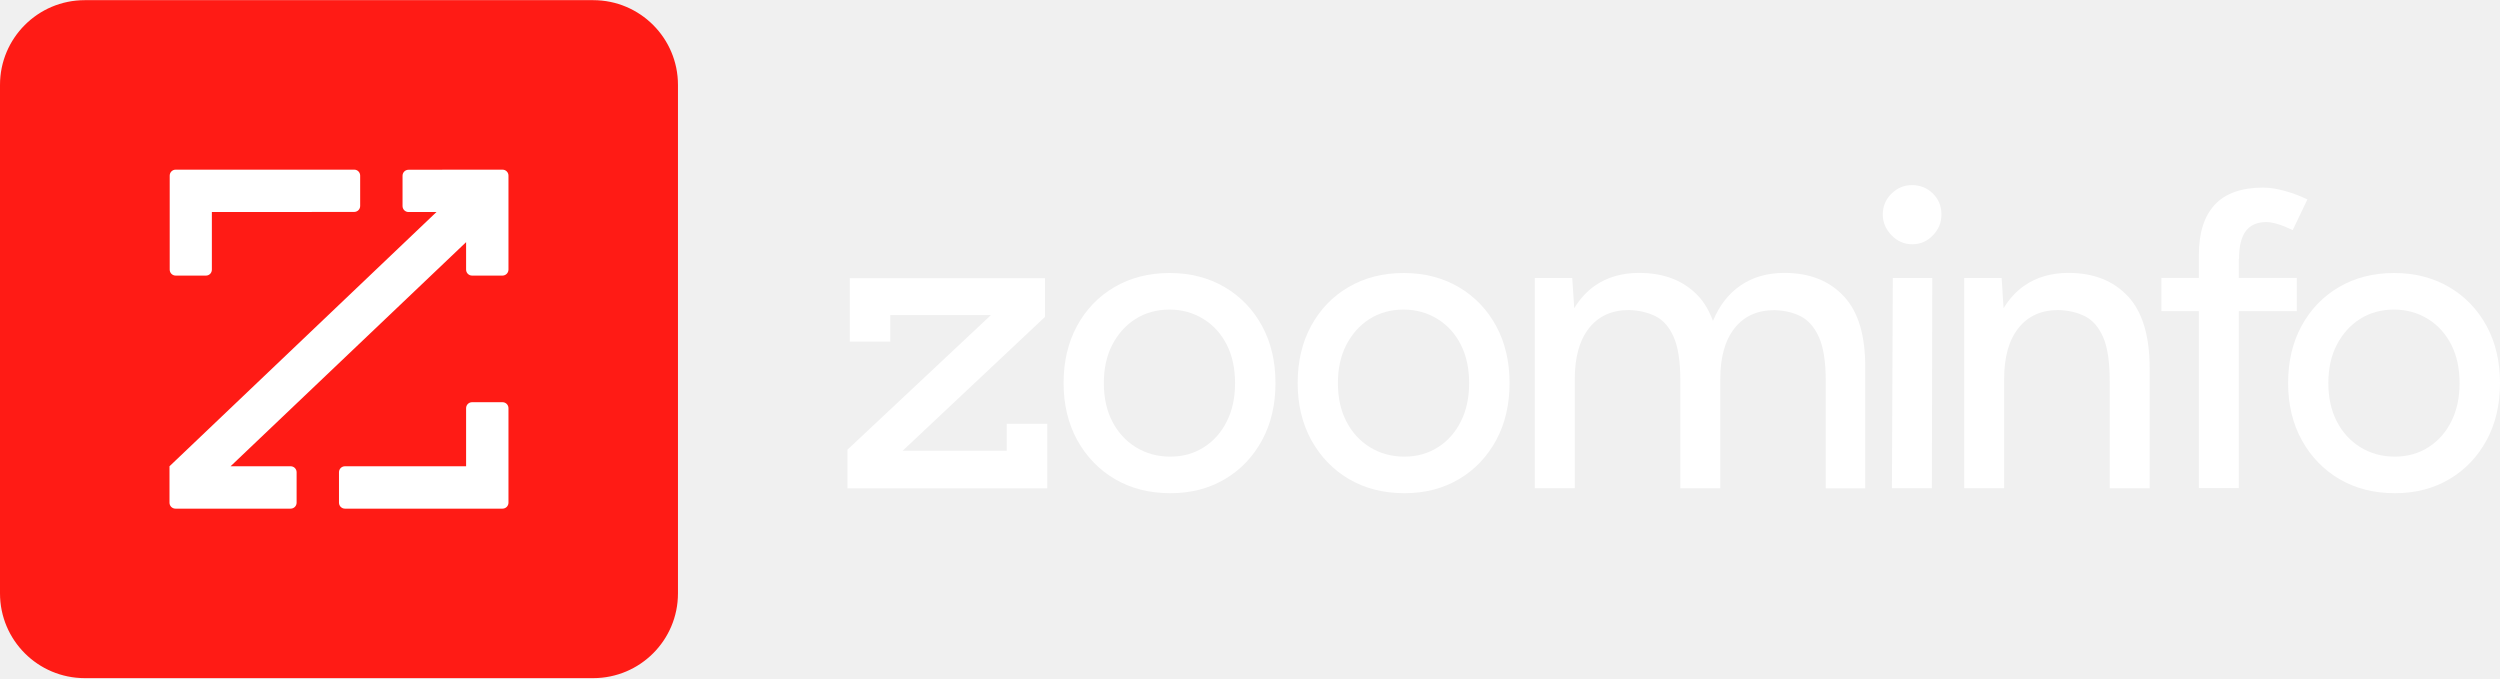
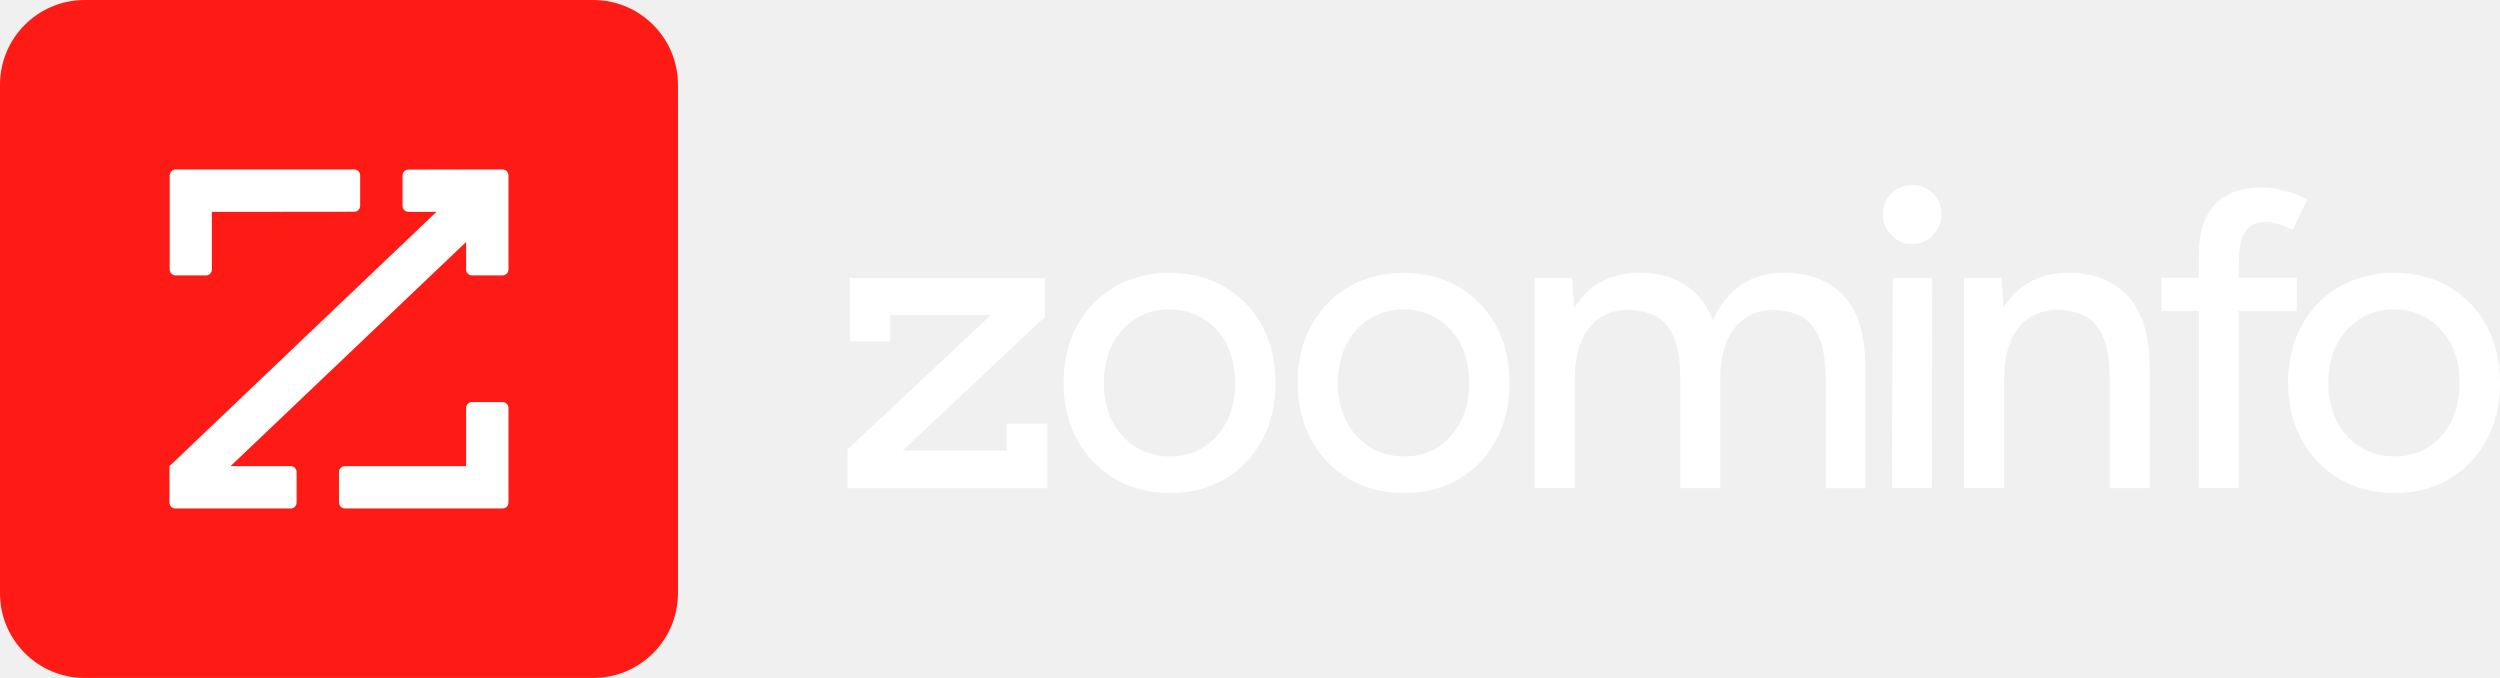
- <svg xmlns="http://www.w3.org/2000/svg" width="129" height="35" viewBox="0 0 236 64" preserveAspectRatio="xMidYMid meet" fill="none" role="img" data-cy="zoominfo_logo">
+ <svg xmlns="http://www.w3.org/2000/svg" viewBox="0 0 236 64" preserveAspectRatio="xMidYMid meet" fill="none" role="img" data-cy="zoominfo_logo">
  <g>
    <path d="M0 8C0 3.582 3.582 0 8 0H56C60.418 0 64 3.582 64 8V56C64 60.418 60.418 64 56 64H8C3.582 64 0 60.418 0 56V8Z" fill="#ff1b15" data-cy="path_bg" />
    <path d="M44 16H47.437C47.749 16 48 16.251 48 16.563V25.427C48 25.738 47.759 25.99 47.447 26H44.563C44.251 26 44 25.749 44 25.437V22.844L21.766 44H27.437C27.749 44 28 44.251 28 44.563V47.437C28 47.749 27.749 48 27.437 48H16.563C16.251 48 16 47.749 16 47.437V44L41.203 20H38.563C38.251 20 38 19.748 38 19.437V16.573C38 16.261 38.251 16.01 38.563 16.01L44 16ZM24 20L33.437 19.99C33.749 19.99 34 19.738 34 19.427V16.563C34 16.251 33.749 16 33.447 16H16.583C16.271 16 16.02 16.251 16.02 16.563V25.437C16.02 25.749 16.271 26 16.583 26H19.447C19.759 26 20 25.749 20 25.437V20H24ZM44 44H32.563C32.251 44 32 44.251 32 44.563V47.437C32 47.749 32.251 48 32.563 48H47.437C47.749 48 48 47.749 48 47.437V38.516C48 38.205 47.749 37.953 47.437 37.953H44.563C44.251 37.953 44 38.205 44 38.516V44Z" fill="#ffffff" data-cy="path_fg" />
  </g>
  <g>
    <path d="M80 46.086V42.434L93.544 29.728H84.044V32.232H80.219V26.248H98.645V29.901L85.21 42.534H95.038V39.993H98.864V46.086H80Z" fill="#ffffff" data-cy="path_text" />
    <path d="M110.486 46.542C108.5 46.542 106.761 46.096 105.249 45.212C103.746 44.329 102.562 43.099 101.696 41.541C100.84 39.984 100.403 38.18 100.403 36.149C100.403 34.118 100.822 32.315 101.669 30.757C102.516 29.2 103.691 27.97 105.203 27.086C106.715 26.203 108.446 25.756 110.404 25.756C112.362 25.756 114.093 26.203 115.605 27.086C117.108 27.97 118.292 29.2 119.139 30.757C119.986 32.315 120.405 34.118 120.405 36.149C120.405 38.18 119.986 39.984 119.139 41.541C118.292 43.099 117.126 44.329 115.632 45.212C114.139 46.096 112.426 46.542 110.495 46.542H110.486ZM110.486 43.09C111.679 43.09 112.736 42.789 113.656 42.197C114.585 41.605 115.304 40.785 115.815 39.756C116.334 38.727 116.589 37.525 116.589 36.149C116.589 34.774 116.334 33.572 115.815 32.542C115.295 31.513 114.567 30.693 113.61 30.101C112.654 29.509 111.588 29.209 110.395 29.209C109.202 29.209 108.109 29.509 107.18 30.101C106.251 30.693 105.531 31.513 104.994 32.542C104.465 33.572 104.201 34.774 104.201 36.149C104.201 37.525 104.465 38.727 104.994 39.756C105.522 40.785 106.26 41.605 107.216 42.197C108.173 42.789 109.256 43.09 110.468 43.09H110.486Z" fill="#ffffff" />
    <path d="M132.583 46.542C130.597 46.542 128.858 46.096 127.346 45.212C125.843 44.329 124.659 43.099 123.793 41.541C122.937 39.984 122.5 38.18 122.5 36.149C122.5 34.118 122.919 32.315 123.766 30.757C124.613 29.2 125.788 27.97 127.3 27.086C128.812 26.203 130.543 25.756 132.501 25.756C134.459 25.756 136.19 26.203 137.702 27.086C139.205 27.97 140.389 29.2 141.236 30.757C142.083 32.315 142.502 34.118 142.502 36.149C142.502 38.18 142.083 39.984 141.236 41.541C140.389 43.099 139.223 44.329 137.729 45.212C136.236 46.096 134.523 46.542 132.592 46.542H132.583ZM132.583 43.09C133.776 43.09 134.833 42.789 135.753 42.197C136.682 41.605 137.401 40.785 137.911 39.756C138.431 38.727 138.686 37.525 138.686 36.149C138.686 34.774 138.431 33.572 137.911 32.542C137.392 31.513 136.664 30.693 135.707 30.101C134.751 29.509 133.685 29.209 132.492 29.209C131.299 29.209 130.206 29.509 129.277 30.101C128.348 30.693 127.628 31.513 127.091 32.542C126.562 33.572 126.298 34.774 126.298 36.149C126.298 37.525 126.562 38.727 127.091 39.756C127.619 40.785 128.357 41.605 129.313 42.197C130.269 42.789 131.353 43.09 132.565 43.09H132.583Z" fill="#ffffff" />
    <path d="M174.053 27.951C172.687 26.485 170.82 25.747 168.443 25.747C166.831 25.747 165.446 26.148 164.298 26.94C163.169 27.714 162.304 28.834 161.702 30.283C161.365 29.363 160.919 28.579 160.336 27.951C158.97 26.485 157.103 25.747 154.725 25.747C153.113 25.747 151.729 26.148 150.581 26.94C149.789 27.486 149.142 28.206 148.605 29.08L148.422 26.23H144.888V46.068H148.659V35.757C148.659 33.698 149.106 32.095 150.007 30.957C150.909 29.818 152.166 29.253 153.778 29.253C154.735 29.281 155.572 29.481 156.301 29.846C157.03 30.219 157.595 30.875 158.004 31.813C158.414 32.751 158.624 34.117 158.624 35.921V46.077H162.395V35.766C162.395 33.708 162.841 32.104 163.743 30.966C164.644 29.827 165.901 29.263 167.514 29.263C168.47 29.29 169.299 29.49 170.009 29.855C170.72 30.228 171.294 30.884 171.713 31.822C172.132 32.76 172.35 34.127 172.35 35.93V46.086H176.076V34.737C176.103 31.695 175.438 29.445 174.072 27.969L174.053 27.951Z" fill="#ffffff" />
    <path d="M180.502 23.042C179.755 23.042 179.109 22.759 178.562 22.195C178.016 21.63 177.733 20.974 177.733 20.227C177.733 19.48 178.007 18.797 178.562 18.26C179.109 17.723 179.755 17.458 180.502 17.458C181.249 17.458 181.932 17.723 182.47 18.26C183.007 18.797 183.271 19.444 183.271 20.227C183.271 21.011 183.007 21.63 182.47 22.195C181.932 22.759 181.286 23.042 180.502 23.042ZM178.599 46.068L178.681 26.23H182.406L182.37 46.068H178.599Z" fill="#ffffff" />
    <path d="M200.869 27.951C199.502 26.485 197.635 25.747 195.258 25.747C193.646 25.747 192.261 26.148 191.114 26.94C190.321 27.486 189.674 28.206 189.137 29.08L188.955 26.23H185.421V46.068H189.192V35.757C189.192 33.698 189.638 32.095 190.54 30.957C191.441 29.818 192.698 29.253 194.311 29.253C195.267 29.281 196.105 29.481 196.834 29.846C197.562 30.219 198.127 30.875 198.537 31.813C198.947 32.751 199.156 34.117 199.156 35.921V46.077H202.927V34.728C202.927 31.686 202.244 29.436 200.887 27.96L200.869 27.951Z" fill="#ffffff" />
    <path d="M211.362 24.445C211.362 23.251 211.571 22.377 211.999 21.803C212.418 21.238 213.074 20.947 213.939 20.947C214.231 20.947 214.577 21.011 214.987 21.129C215.397 21.247 215.88 21.439 216.435 21.703L217.82 18.806C217.082 18.46 216.353 18.187 215.634 17.996C214.923 17.795 214.258 17.695 213.648 17.695C211.608 17.695 210.087 18.233 209.085 19.298C208.083 20.373 207.573 21.949 207.573 24.035V26.221H204.039V29.354H207.573V46.059H211.344V29.354H216.818V26.221H211.344V24.435L211.362 24.445Z" fill="#ffffff" />
    <path d="M226.081 46.542C224.095 46.542 222.356 46.096 220.844 45.212C219.341 44.329 218.157 43.099 217.291 41.541C216.435 39.984 215.998 38.18 215.998 36.149C215.998 34.118 216.417 32.315 217.264 30.757C218.111 29.2 219.286 27.97 220.798 27.086C222.31 26.203 224.041 25.756 225.999 25.756C227.957 25.756 229.688 26.203 231.2 27.086C232.703 27.97 233.887 29.2 234.734 30.757C235.581 32.315 236 34.118 236 36.149C236 38.18 235.581 39.984 234.734 41.541C233.887 43.099 232.721 44.329 231.227 45.212C229.733 46.096 228.021 46.542 226.09 46.542H226.081ZM226.081 43.09C227.274 43.09 228.331 42.789 229.251 42.197C230.18 41.605 230.899 40.785 231.409 39.756C231.929 38.727 232.184 37.525 232.184 36.149C232.184 34.774 231.929 33.572 231.409 32.542C230.89 31.513 230.162 30.693 229.205 30.101C228.249 29.509 227.183 29.209 225.99 29.209C224.797 29.209 223.704 29.509 222.775 30.101C221.846 30.693 221.126 31.513 220.589 32.542C220.06 33.572 219.796 34.774 219.796 36.149C219.796 37.525 220.06 38.727 220.589 39.756C221.117 40.785 221.855 41.605 222.811 42.197C223.767 42.789 224.851 43.09 226.063 43.09H226.081Z" fill="#ffffff" />
  </g>
</svg>
